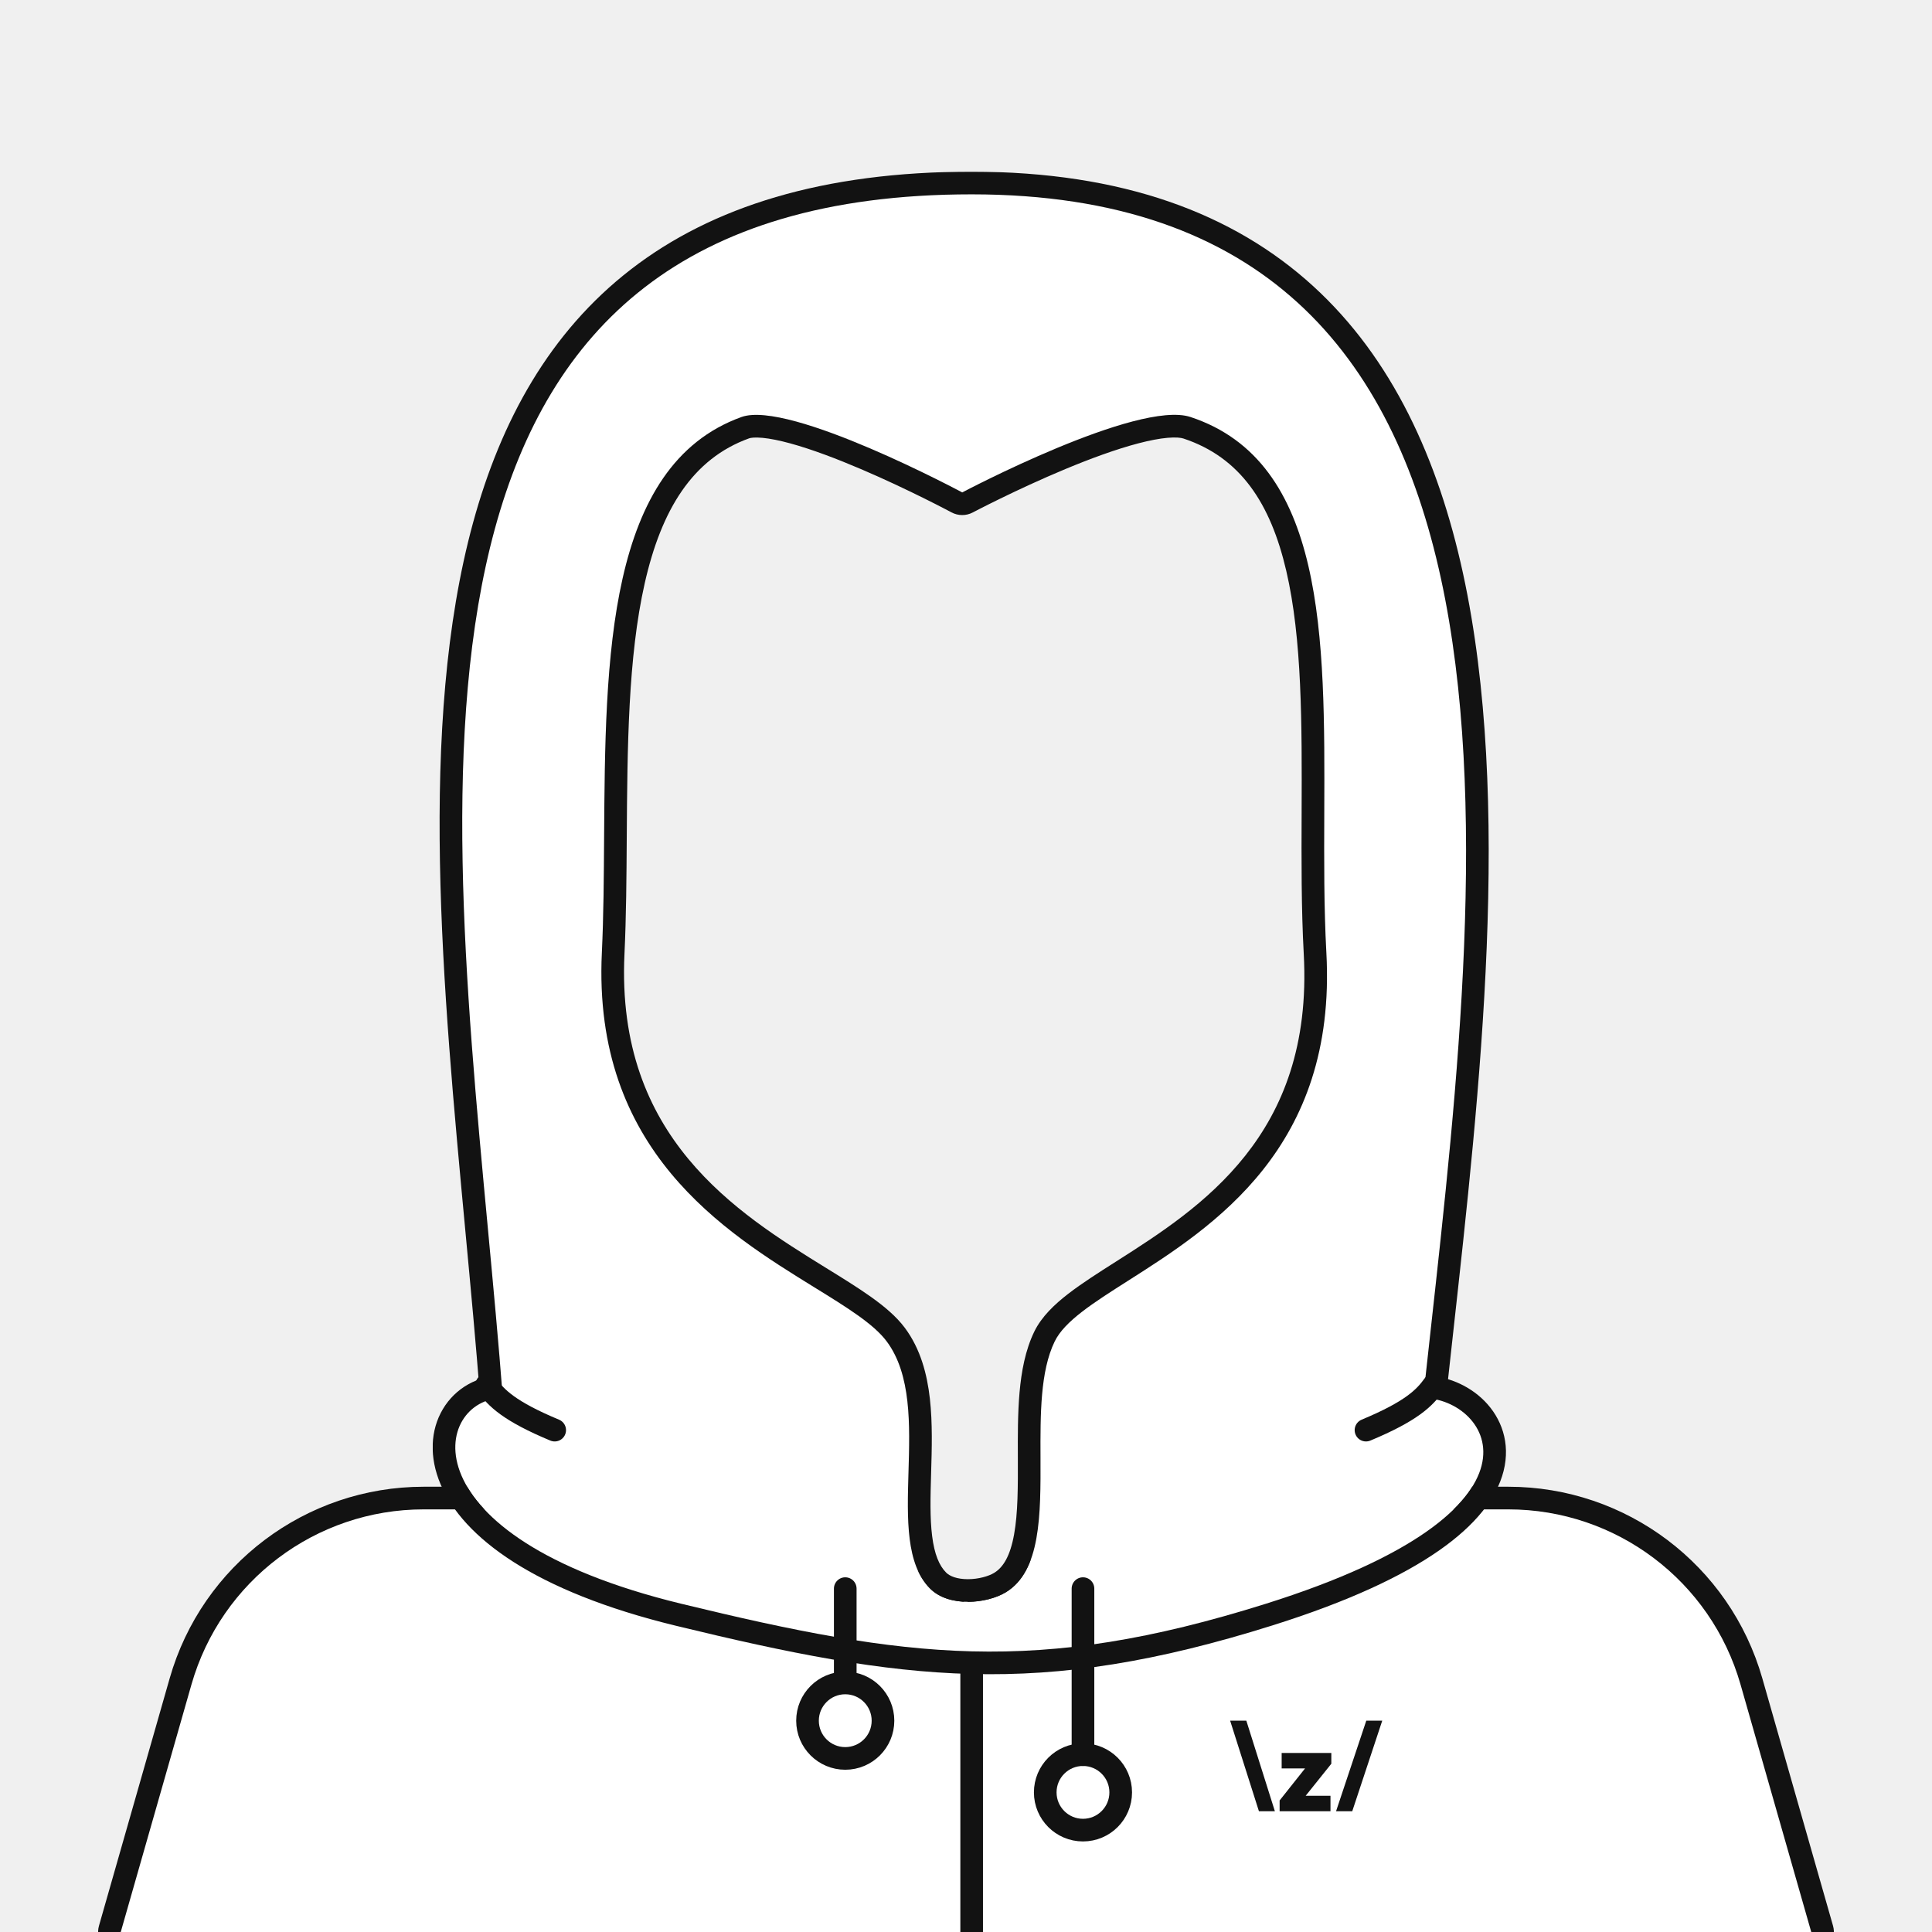
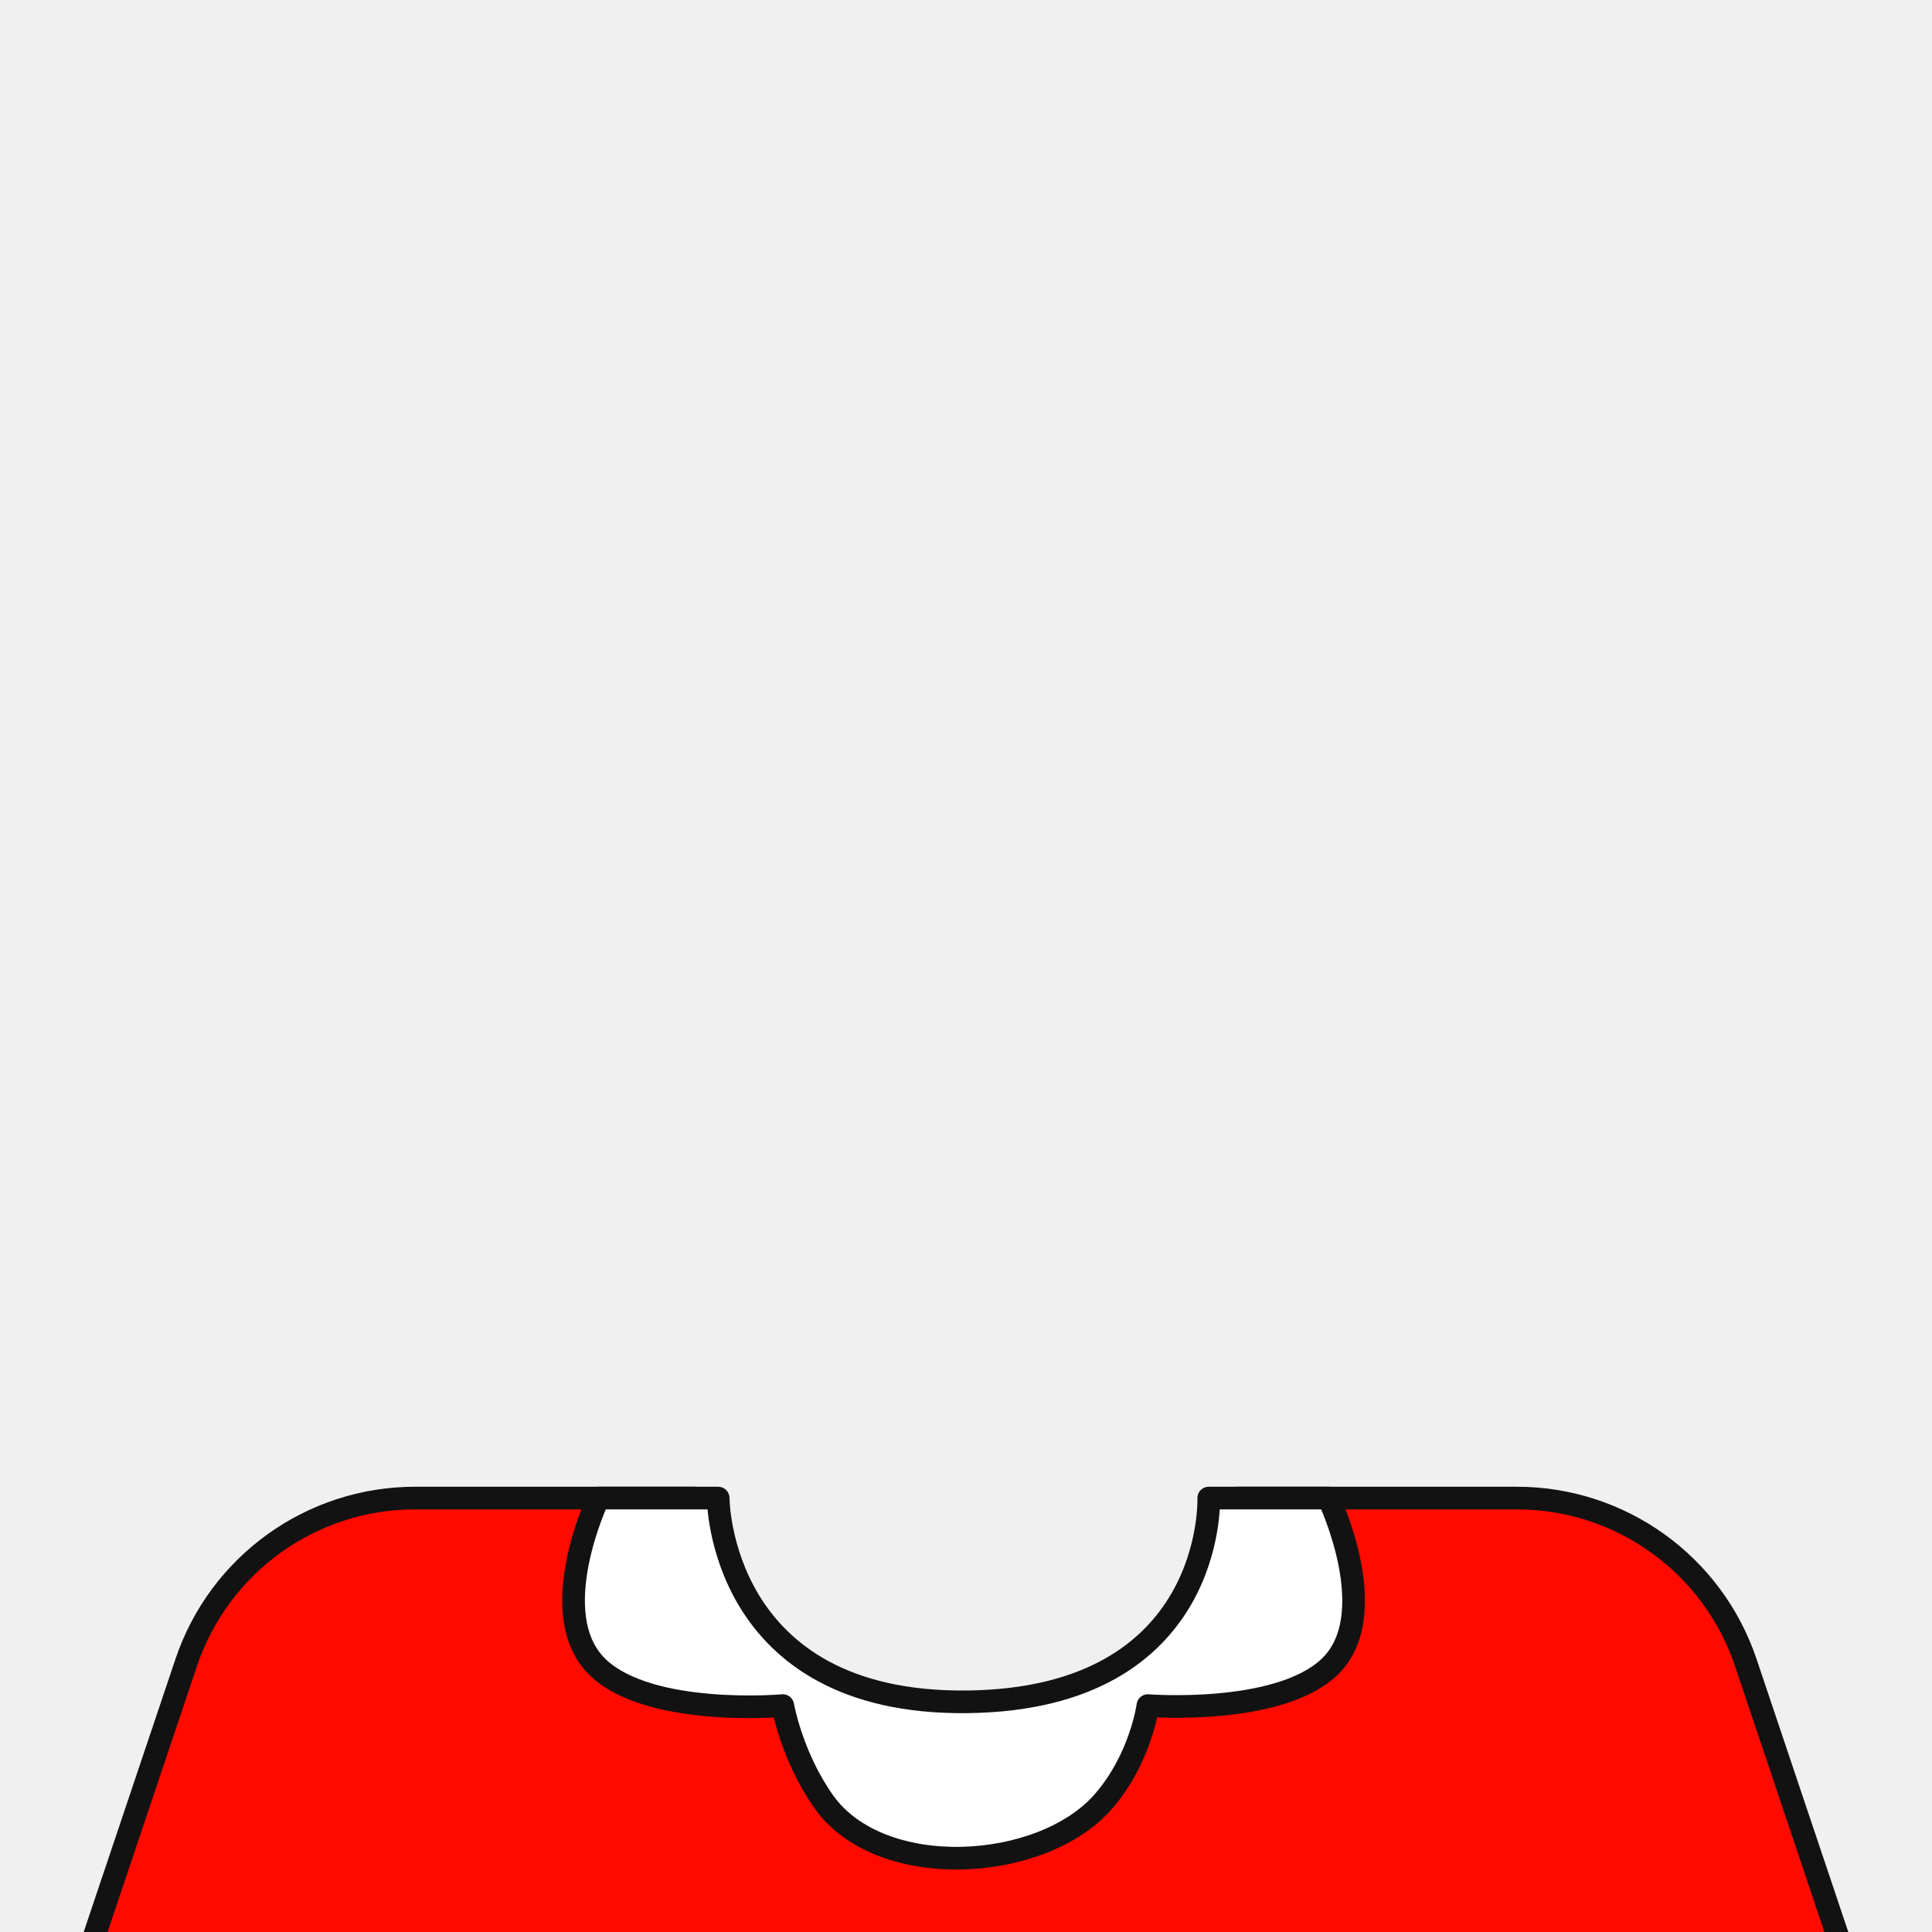
<svg xmlns="http://www.w3.org/2000/svg" width="512" height="512" viewBox="0 0 512 512" fill="none">
-   <g clip-path="url(#clip0_1734_427)">
-     <path d="M209.664 397.504C209.171 397.175 208.592 397 208 397H112.275C82.361 397 56.071 416.831 47.853 445.594L29.115 511.176C28.857 512.081 29.038 513.055 29.605 513.807C30.172 514.558 31.059 515 32 515H480C480.941 515 481.828 514.558 482.395 513.807C482.962 513.055 483.143 512.081 482.885 511.176L464.147 445.594C455.929 416.83 429.639 397 399.725 397H304C303.408 397 302.829 397.175 302.336 397.504L256 428.394L209.664 397.504Z" fill="white" stroke="#121212" stroke-width="6" stroke-linecap="round" stroke-linejoin="round" />
-     <path d="M326 456L333.629 480H337.857L330.292 456H326ZM362.078 456L354.068 480H358.36L366.307 456H362.079H362.078ZM339.653 468.652H345.853L339.113 477.139V480H352.591V475.899H346.018L352.814 467.412V464.551H339.653V468.652Z" fill="#121212" />
-     <mask id="path-3-outside-1_1734_427" maskUnits="userSpaceOnUse" x="114.659" y="45.5" width="285" height="480" fill="black">
-       <rect fill="white" x="114.659" y="45.5" width="285" height="480" />
-       <path fill-rule="evenodd" clip-rule="evenodd" d="M129.319 325.86C117.186 196.284 103.629 51.5 257.5 51.5C412.515 51.5 393.574 222.329 379.076 353.089C378.423 358.98 377.779 364.79 377.16 370.5C394.5 370.5 415 400 335.5 425C305.098 434.56 281.359 438.231 257.5 437.623C234.087 437.027 210.557 432.311 180.5 425C106.5 407 115 370.5 133.252 370.5C132.142 356 130.74 341.034 129.319 325.86ZM215.846 341.172C191.994 326.451 157.013 304.861 159.499 252.5C159.961 242.781 160.028 232.401 160.097 221.829C160.404 174.529 160.735 123.395 196.5 110.516C209.192 105.945 255 130.5 255 130.5C255 130.5 301.522 105.893 315.5 110.516C351.293 122.351 351.119 168.684 350.944 215.414C350.897 227.968 350.85 240.55 351.5 252.5C354.312 304.196 321.513 325.056 298.953 339.404C289.672 345.307 282.123 350.107 279.5 355.5C275.658 363.397 275.7 374.885 275.74 386.222C275.795 401.443 275.849 416.391 266.5 422C261.5 425 251.5 426 246.5 421C240.041 414.541 240.393 402.598 240.762 390.075C241.133 377.471 241.522 364.279 235 355.5C231.562 350.871 224.424 346.466 215.846 341.172Z" />
-     </mask>
-     <path fill-rule="evenodd" clip-rule="evenodd" d="M129.319 325.86C117.186 196.284 103.629 51.5 257.5 51.5C412.515 51.5 393.574 222.329 379.076 353.089C378.423 358.98 377.779 364.79 377.16 370.5C394.5 370.5 415 400 335.5 425C305.098 434.56 281.359 438.231 257.5 437.623C234.087 437.027 210.557 432.311 180.5 425C106.5 407 115 370.5 133.252 370.5C132.142 356 130.74 341.034 129.319 325.86ZM215.846 341.172C191.994 326.451 157.013 304.861 159.499 252.5C159.961 242.781 160.028 232.401 160.097 221.829C160.404 174.529 160.735 123.395 196.5 110.516C209.192 105.945 255 130.5 255 130.5C255 130.5 301.522 105.893 315.5 110.516C351.293 122.351 351.119 168.684 350.944 215.414C350.897 227.968 350.85 240.55 351.5 252.5C354.312 304.196 321.513 325.056 298.953 339.404C289.672 345.307 282.123 350.107 279.5 355.5C275.658 363.397 275.7 374.885 275.74 386.222C275.795 401.443 275.849 416.391 266.5 422C261.5 425 251.5 426 246.5 421C240.041 414.541 240.393 402.598 240.762 390.075C241.133 377.471 241.522 364.279 235 355.5C231.562 350.871 224.424 346.466 215.846 341.172Z" fill="white" />
-     <path d="M260.5 437.623C260.5 435.966 259.156 434.623 257.5 434.623C255.843 434.623 254.5 435.966 254.5 437.623H260.5ZM254.5 522.5C254.5 524.157 255.843 525.5 257.5 525.5C259.156 525.5 260.5 524.157 260.5 522.5H254.5ZM254.5 437.623V522.5H260.5V437.623H254.5ZM129.319 325.86L135.293 325.301L129.319 325.86ZM379.076 353.089L373.113 352.427L373.113 352.427L379.076 353.089ZM377.16 370.5L371.195 369.853C371.011 371.547 371.556 373.239 372.694 374.508C373.833 375.776 375.456 376.5 377.16 376.5V370.5ZM335.5 425L337.3 430.724L337.3 430.724L335.5 425ZM257.5 437.623L257.652 431.625L257.652 431.625L257.5 437.623ZM180.5 425L181.918 419.17L181.918 419.17L180.5 425ZM133.252 370.5V376.5C134.923 376.5 136.518 375.803 137.654 374.577C138.789 373.352 139.362 371.708 139.235 370.042L133.252 370.5ZM159.499 252.5L153.506 252.215L153.506 252.215L159.499 252.5ZM215.846 341.172L218.997 336.066L218.997 336.066L215.846 341.172ZM160.097 221.829L166.097 221.868L166.097 221.868L160.097 221.829ZM196.5 110.516L194.467 104.87L194.467 104.87L196.5 110.516ZM255 130.5L252.165 135.788C253.926 136.732 256.04 136.738 257.805 135.804L255 130.5ZM315.5 110.516L317.384 104.819L317.384 104.819L315.5 110.516ZM350.944 215.414L344.944 215.392L344.944 215.392L350.944 215.414ZM351.5 252.5L357.491 252.174L357.491 252.174L351.5 252.5ZM298.953 339.404L302.173 344.467L302.173 344.467L298.953 339.404ZM279.5 355.5L284.895 358.125L284.895 358.125L279.5 355.5ZM275.74 386.222L281.74 386.2L281.74 386.2L275.74 386.222ZM246.5 421L242.257 425.242L242.257 425.242L246.5 421ZM240.762 390.075L246.759 390.252L246.759 390.252L240.762 390.075ZM235 355.5L239.817 351.922L239.817 351.922L235 355.5ZM257.5 45.5C218.092 45.5 188.68 54.781 167.181 71.4C145.687 88.016 132.769 111.454 125.37 138.506C110.692 192.18 117.314 262.003 123.345 326.42L135.293 325.301C129.192 260.141 122.968 192.783 136.945 141.672C143.875 116.331 155.66 95.474 174.521 80.894C193.377 66.317 219.972 57.5 257.5 57.5V45.5ZM385.04 353.75C392.255 288.675 400.8 212.197 387.719 151.986C381.148 121.74 369.007 94.987 347.975 75.802C326.846 56.528 297.41 45.5 257.5 45.5V57.5C295.097 57.5 321.424 67.825 339.888 84.668C358.45 101.6 369.734 125.727 375.992 154.533C388.57 212.426 380.396 286.743 373.113 352.427L385.04 353.75ZM383.125 371.147C383.743 365.446 384.386 359.643 385.04 353.75L373.113 352.427C372.46 358.318 371.815 364.135 371.195 369.853L383.125 371.147ZM337.3 430.724C357.51 424.368 371.759 417.61 381.424 410.855C391.022 404.147 396.649 397.044 398.463 389.841C400.354 382.337 397.841 375.764 393.414 371.283C389.151 366.968 383.073 364.5 377.16 364.5V376.5C379.917 376.5 382.904 377.72 384.877 379.717C386.687 381.548 387.581 383.913 386.827 386.909C385.996 390.206 382.925 395.166 374.55 401.02C366.241 406.827 353.24 413.132 333.7 419.276L337.3 430.724ZM257.347 443.621C282.015 444.249 306.423 440.433 337.3 430.724L333.7 419.276C303.772 428.688 280.704 432.212 257.652 431.625L257.347 443.621ZM179.081 430.83C209.196 438.155 233.252 443.007 257.347 443.621L257.652 431.625C234.921 431.046 211.918 426.467 181.918 419.17L179.081 430.83ZM133.252 364.5C126.61 364.5 120.682 367.864 117.374 373.412C114.046 378.996 113.703 386.168 116.761 393.351C122.755 407.428 141.572 421.706 179.081 430.83L181.918 419.17C145.427 410.294 131.494 397.322 127.802 388.649C126.016 384.457 126.595 381.379 127.682 379.557C128.789 377.699 130.768 376.5 133.252 376.5V364.5ZM123.345 326.42C124.767 341.604 126.164 356.518 127.27 370.958L139.235 370.042C138.119 355.482 136.713 340.465 135.293 325.301L123.345 326.42ZM153.506 252.215C152.188 279.963 160.853 299.902 173.175 314.779C185.31 329.428 200.856 338.971 212.695 346.278L218.997 336.066C206.985 328.652 193.115 320.039 182.417 307.124C171.907 294.435 164.324 277.398 165.493 252.785L153.506 252.215ZM154.097 221.79C154.028 232.389 153.961 242.642 153.506 252.215L165.493 252.785C165.961 242.92 166.028 232.413 166.097 221.868L154.097 221.79ZM194.467 104.87C173.743 112.334 163.926 130.819 159.15 151.941C154.385 173.01 154.249 198.326 154.097 221.79L166.097 221.868C166.251 198.032 166.435 174.132 170.854 154.588C175.261 135.099 183.493 121.577 198.533 116.161L194.467 104.87ZM255 130.5C257.835 125.212 257.834 125.211 257.833 125.211C257.833 125.211 257.832 125.21 257.831 125.21C257.829 125.208 257.826 125.207 257.822 125.205C257.815 125.201 257.806 125.196 257.793 125.19C257.769 125.176 257.733 125.157 257.687 125.133C257.594 125.083 257.459 125.012 257.283 124.919C256.933 124.734 256.422 124.466 255.769 124.128C254.465 123.451 252.595 122.494 250.312 121.361C245.755 119.098 239.523 116.119 232.866 113.276C226.24 110.447 219.037 107.685 212.575 105.922C209.346 105.04 206.155 104.367 203.224 104.089C200.398 103.821 197.267 103.862 194.467 104.87L198.533 116.161C198.906 116.026 199.983 115.835 202.091 116.035C204.095 116.225 206.565 116.72 209.415 117.498C215.111 119.053 221.74 121.573 228.153 124.312C234.534 127.036 240.548 129.91 244.976 132.109C247.187 133.206 248.994 134.131 250.245 134.78C250.87 135.104 251.355 135.359 251.682 135.531C251.845 135.618 251.969 135.683 252.05 135.727C252.091 135.748 252.121 135.764 252.14 135.775C252.15 135.78 252.157 135.784 252.161 135.786C252.163 135.787 252.165 135.788 252.165 135.788C252.166 135.788 252.166 135.788 252.166 135.788C252.166 135.788 252.165 135.788 255 130.5ZM317.384 104.819C314.524 103.873 311.335 103.808 308.359 104.07C305.301 104.34 301.986 105.005 298.63 105.884C291.917 107.642 284.502 110.402 277.701 113.236C270.869 116.082 264.504 119.068 259.856 121.335C257.529 122.471 255.624 123.43 254.297 124.109C253.633 124.448 253.113 124.717 252.756 124.902C252.578 124.995 252.44 125.067 252.346 125.117C252.299 125.141 252.262 125.161 252.237 125.174C252.224 125.181 252.214 125.186 252.207 125.189C252.204 125.191 252.201 125.193 252.199 125.194C252.198 125.194 252.197 125.195 252.196 125.195C252.195 125.196 252.195 125.196 255 130.5C257.805 135.804 257.805 135.804 257.805 135.804C257.805 135.804 257.805 135.804 257.805 135.804C257.806 135.803 257.808 135.803 257.81 135.801C257.814 135.799 257.821 135.796 257.831 135.79C257.85 135.78 257.881 135.764 257.922 135.742C258.005 135.699 258.13 135.633 258.296 135.547C258.627 135.375 259.121 135.119 259.756 134.795C261.027 134.145 262.866 133.219 265.119 132.12C269.631 129.918 275.77 127.04 282.316 124.313C288.892 121.573 295.728 119.048 301.67 117.492C304.641 116.714 307.254 116.215 309.415 116.024C311.659 115.826 312.982 116.002 313.617 116.212L317.384 104.819ZM356.944 215.437C357.031 192.287 357.154 168.246 352.553 148.517C347.897 128.554 338.06 111.656 317.384 104.819L313.617 116.212C328.732 121.211 336.705 133.397 340.867 151.242C345.083 169.321 345.032 191.812 344.944 215.392L356.944 215.437ZM357.491 252.174C356.852 240.429 356.897 228.026 356.944 215.437L344.944 215.392C344.897 227.91 344.847 240.671 345.509 252.826L357.491 252.174ZM302.173 344.467C313.371 337.345 328.061 328.057 339.445 313.683C351.007 299.083 358.978 279.508 357.491 252.174L345.509 252.826C346.834 277.189 339.811 293.892 330.037 306.232C320.085 318.799 307.095 327.115 295.733 334.341L302.173 344.467ZM284.895 358.125C285.586 356.706 287.22 354.85 290.402 352.388C293.513 349.981 297.461 347.464 302.173 344.467L295.733 334.341C291.164 337.247 286.697 340.082 283.058 342.898C279.489 345.66 276.038 348.902 274.104 352.875L284.895 358.125ZM281.74 386.2C281.72 380.471 281.705 375.05 282.141 370.098C282.58 365.116 283.442 361.112 284.895 358.125L274.104 352.875C271.716 357.785 270.678 363.474 270.187 369.045C269.694 374.645 269.72 380.636 269.74 386.243L281.74 386.2ZM269.587 427.145C276.472 423.014 279.287 415.758 280.55 408.785C281.817 401.793 281.767 393.652 281.74 386.2L269.74 386.243C269.768 394.013 269.773 400.956 268.742 406.646C267.709 412.354 265.877 415.377 263.413 416.855L269.587 427.145ZM242.257 425.242C246.307 429.292 251.881 430.5 256.5 430.5C261.157 430.5 266.011 429.29 269.587 427.145L263.413 416.855C261.989 417.709 259.343 418.5 256.5 418.5C253.619 418.5 251.693 417.708 250.743 416.757L242.257 425.242ZM234.765 389.899C234.584 396.036 234.375 402.65 235.118 408.56C235.86 414.467 237.652 420.637 242.257 425.242L250.743 416.757C248.889 414.903 247.628 411.874 247.024 407.064C246.42 402.257 246.571 396.637 246.759 390.252L234.765 389.899ZM230.184 359.078C232.555 362.269 233.89 366.571 234.504 372.024C235.119 377.495 234.953 383.504 234.765 389.899L246.759 390.252C246.942 384.042 247.156 377.153 246.428 370.682C245.699 364.193 243.968 357.51 239.817 351.922L230.184 359.078ZM212.695 346.278C217.032 348.955 220.777 351.269 223.869 353.472C227.006 355.707 229.034 357.529 230.184 359.078L239.817 351.922C237.529 348.842 234.268 346.147 230.832 343.699C227.351 341.219 223.238 338.683 218.997 336.066L212.695 346.278Z" fill="#121212" mask="url(#path-3-outside-1_1734_427)" />
-     <path d="M287 485C292.523 485 297 480.523 297 475C297 469.477 292.523 465 287 465C281.477 465 277 469.477 277 475C277 480.523 281.477 485 287 485Z" fill="white" stroke="#121212" stroke-width="6" stroke-linecap="round" stroke-linejoin="round" />
-     <path d="M224 466C229.523 466 234 461.523 234 456C234 450.477 229.523 446 224 446C218.477 446 214 450.477 214 456C214 461.523 218.477 466 224 466Z" fill="white" stroke="#121212" stroke-width="6" stroke-linecap="round" stroke-linejoin="round" />
-     <path d="M129 367C131.5 370.5 135 374 147 379" stroke="#121212" stroke-width="6" stroke-linecap="round" stroke-linejoin="round" />
-     <path d="M380 367C377.5 370.5 374 374 362 379" stroke="#121212" stroke-width="6" stroke-linecap="round" stroke-linejoin="round" />
-     <path d="M287 465V421" stroke="#121212" stroke-width="6" stroke-linecap="round" stroke-linejoin="round" />
-     <path d="M224 445V421" stroke="#121212" stroke-width="6" stroke-linecap="round" stroke-linejoin="round" />
+   <g clip-path="url(#clip0_3720_1161)">
+     <path d="M49.342 440.609C58.1 414.553 82.518 397 110.006 397H184C184 397 193 456 256 456C319 456 328 397 328 397H401.994C429.482 397 453.9 414.553 462.658 440.609L488 516H24L49.342 440.609Z" fill="#FF0900" stroke="#121212" stroke-width="6" stroke-linecap="round" stroke-linejoin="round" />
+     <path d="M256.326 451C190.326 451.752 190.326 397 190.326 397H158.576C158.576 397 143.779 428.092 158.577 442C172.484 455.072 207.451 452 207.451 452C207.451 452 209.789 465.479 218.326 477.5C233.365 498.676 275.998 496.131 292.326 477.5C302.308 466.111 304.202 452 304.202 452C304.202 452 338.322 454.664 352.077 442C367.016 428.245 352.077 397 352.077 397H320.327C320.327 397 322.327 450.248 256.326 451Z" fill="white" stroke="#121212" stroke-width="6" stroke-linejoin="round" />
  </g>
  <defs>
-     <clipPath id="clip0_1734_427">
+     <clipPath id="clip0_3720_1161">
      <rect width="512" height="512" fill="white" />
    </clipPath>
  </defs>
</svg>
